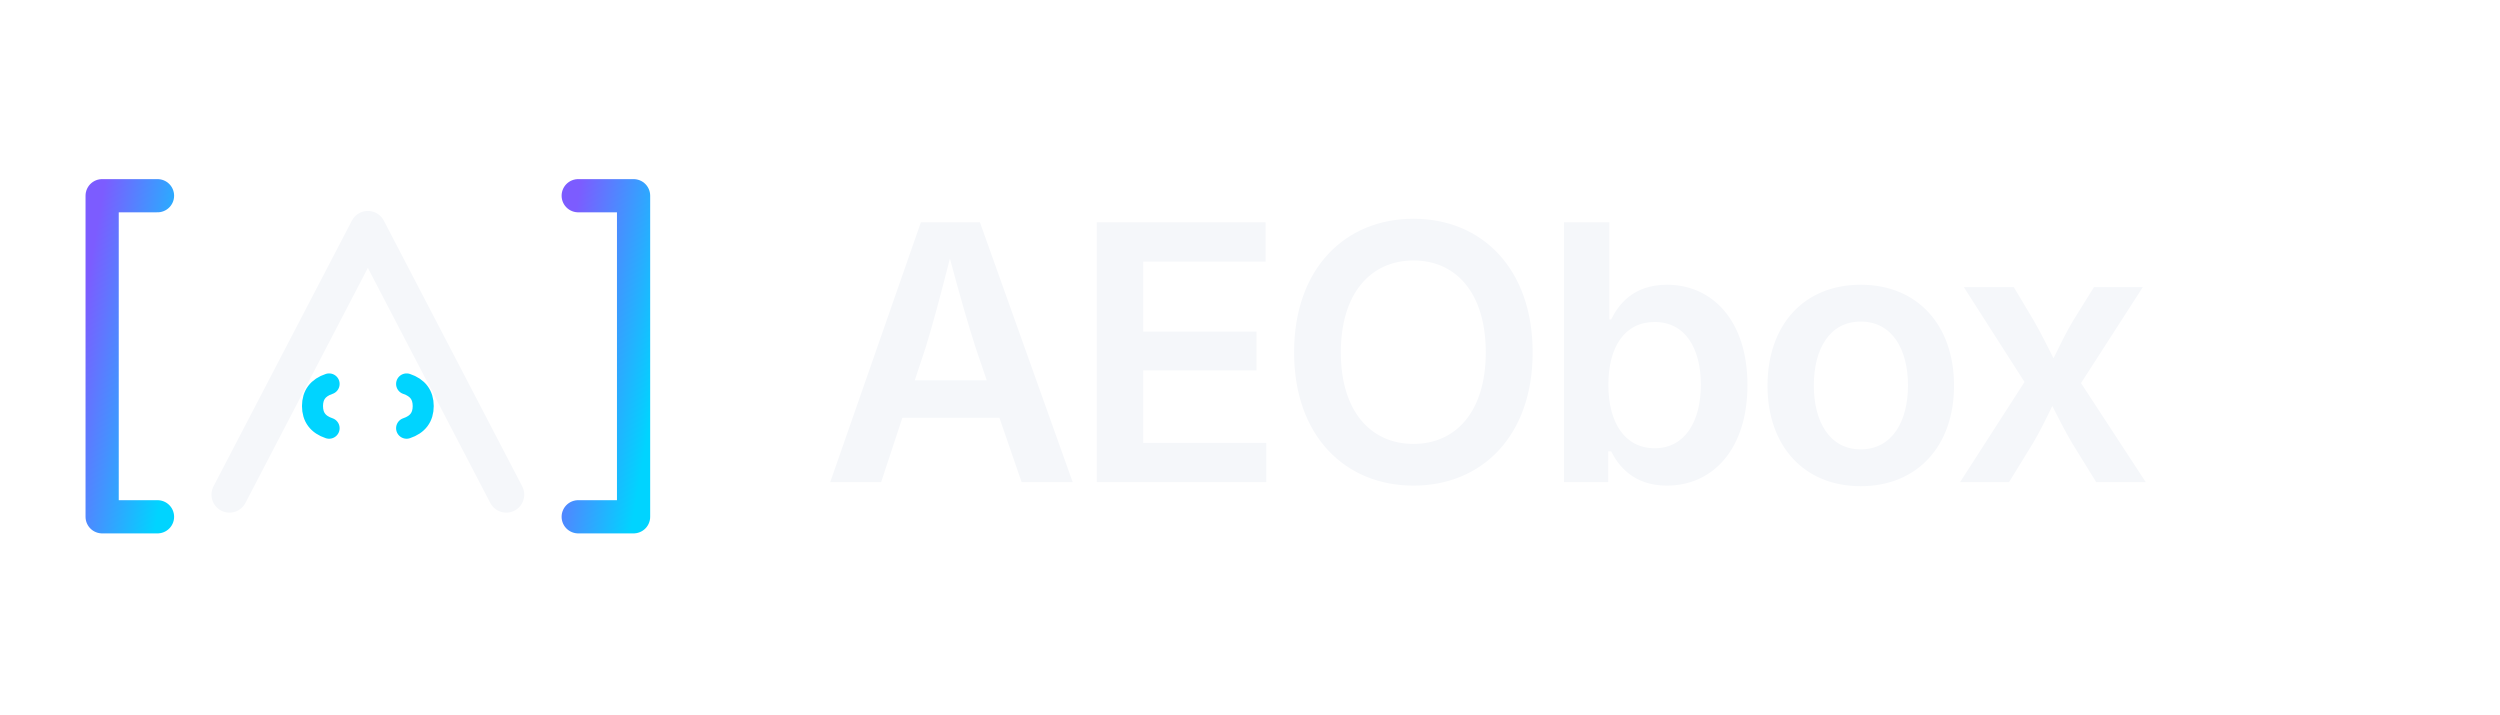
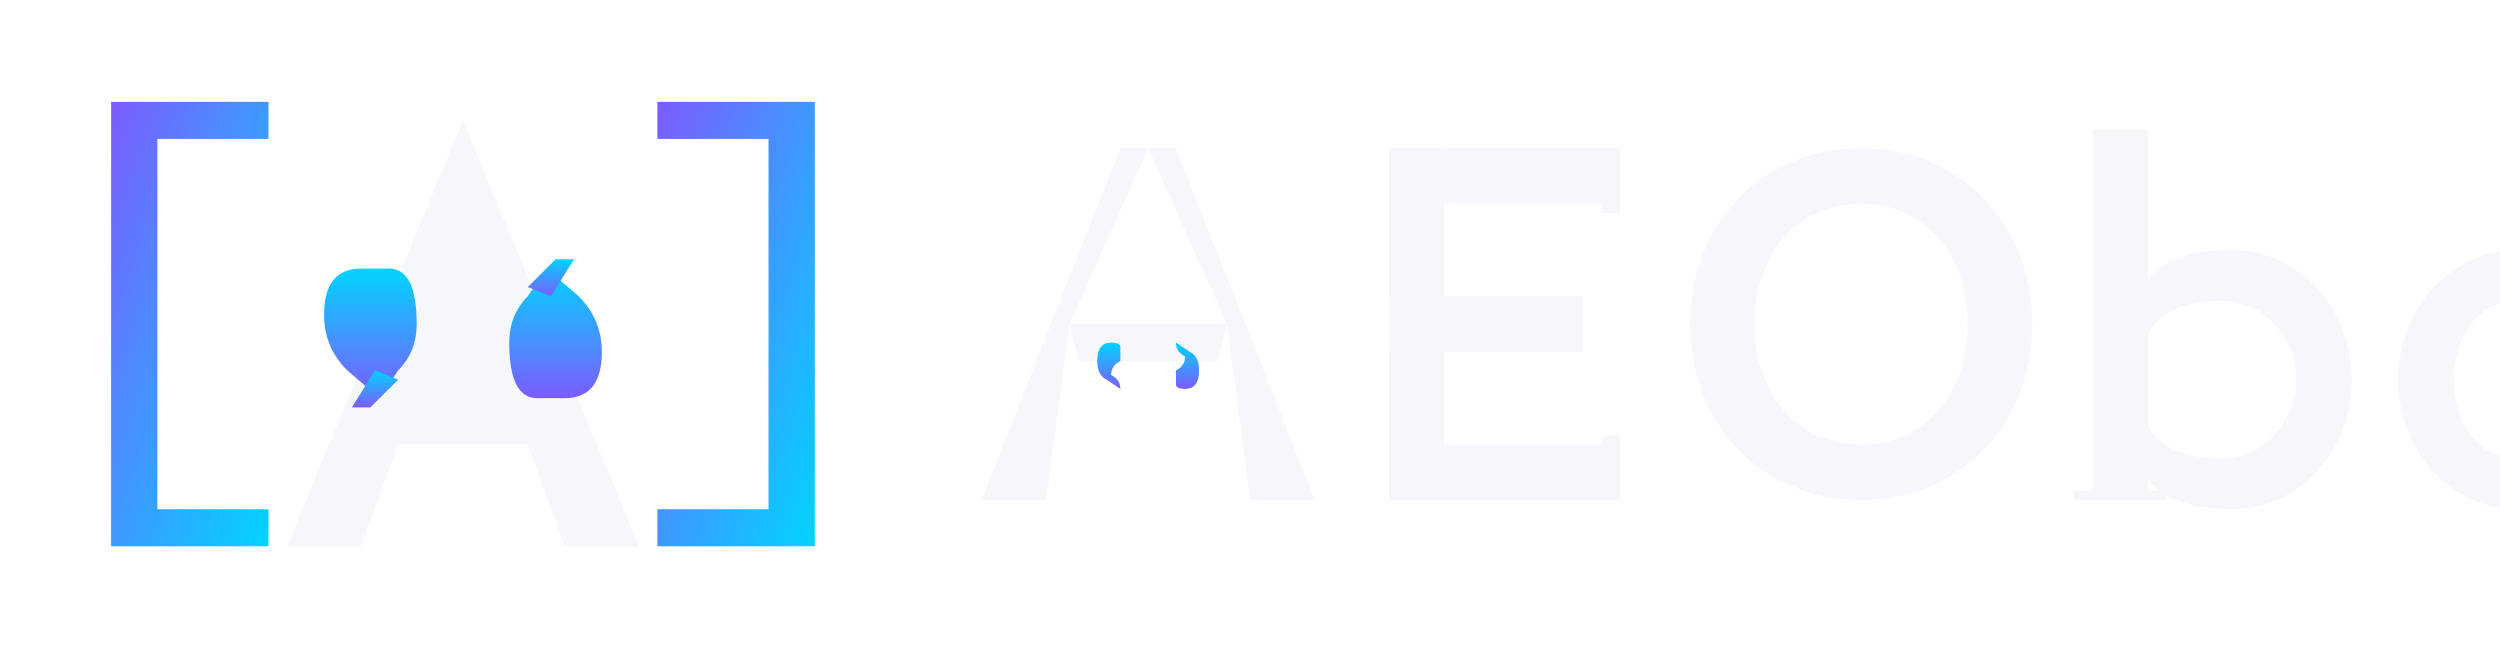
- <svg xmlns="http://www.w3.org/2000/svg" viewBox="0 0 280 80" role="img" aria-label="AEObox">
+ <svg xmlns="http://www.w3.org/2000/svg" viewBox="0 0 540 140" role="img" aria-label="AEObox">
  <defs>
-     <linearGradient id="lk" x1="0" y1="0" x2="1" y2="1">
+     <linearGradient id="lg" x1="0" y1="0" x2="1" y2="1">
      <stop offset="0%" stop-color="#7C5CFF" />
      <stop offset="100%" stop-color="#00D4FF" />
    </linearGradient>
+     <linearGradient id="lq" x1="0" y1="0" x2="0" y2="1">
+       <stop offset="0%" stop-color="#00D4FF" />
+       <stop offset="100%" stop-color="#7C5CFF" />
+     </linearGradient>
  </defs>
-   <g transform="translate(4, 12) scale(0.62)">
-     <path d="M 22 16 L 12 16 L 12 74 L 22 74" fill="none" stroke="url(#lk)" stroke-width="6" stroke-linecap="round" stroke-linejoin="round" />
-     <path d="M 98 16 L 108 16 L 108 74 L 98 74" fill="none" stroke="url(#lk)" stroke-width="6" stroke-linecap="round" stroke-linejoin="round" />
-     <path d="M 35 70 L 60 22 L 85 70" fill="none" stroke="#F5F7FA" stroke-width="6.5" stroke-linecap="round" stroke-linejoin="round" />
-     <path d="M 53 50 Q 50 51 50 54 Q 50 57 53 58" fill="none" stroke="#00D4FF" stroke-width="3.8" stroke-linecap="round" />
-     <path d="M 67 50 Q 70 51 70 54 Q 70 57 67 58" fill="none" stroke="#00D4FF" stroke-width="3.8" stroke-linecap="round" />
+   <g transform="translate(0, 0)">
+     <path d="M 58 22 L 24 22 L 24 118 L 58 118 L 58 110 L 34 110 L 34 30 L 58 30 Z" fill="url(#lg)" />
+     <path d="M 142 22 L 176 22 L 176 118 L 142 118 L 142 110 L 166 110 L 166 30 L 142 30 Z" fill="url(#lg)" />
+     <path d="M 100 26 L 62 118 L 78 118 L 86 96 L 114 96 L 122 118 L 138 118 Z M 90 84 L 110 84 L 100 58 Z" fill="#F5F7FA" />
+     <g fill="url(#lq)">
+       <path d="M 78 58 Q 70 58 70 68 Q 70 75 75 80 L 82 86 L 86 80 Q 90 76 90 70 Q 90 58 84 58 Z" />
+       <path d="M 81 80 L 76 88 L 80 88 L 86 82 Z" />
+       <path d="M 122 86 Q 130 86 130 76 Q 130 69 125 64 L 118 58 L 114 64 Q 110 68 110 74 Q 110 86 116 86 Z" />
+       <path d="M 119 64 L 124 56 L 120 56 L 114 62 Z" />
+     </g>
  </g>
-   <text x="92" y="54" fill="#F5F7FA" font-family="Inter, Poppins, -apple-system, BlinkMacSystemFont, 'Segoe UI', system-ui, sans-serif" font-size="40" font-weight="600" letter-spacing="-1.2">AEObox</text>
+   <g transform="translate(212, 32)">
+     <g fill="#F5F7FA">
+       <path d="M 0 76 L 30 0 L 36 0 L 19 38 L 14 76 Z" />
+       <path d="M 36 0 L 42 0 L 72 76 L 58 76 L 53 38 Z" />
+       <path d="M 19 38 L 53 38 L 51 46 L 21 46 Z" />
+     </g>
+     <g fill="url(#lq)">
+       <path d="M 28 42 Q 25 42 25 46 Q 25 49 27 50 L 30 52 Q 30 50 28 49 Q 28 47 30 46 L 30 43 Q 30 42 28 42 Z" />
+       <path d="M 44 52 Q 47 52 47 48 Q 47 45 45 44 L 42 42 Q 42 44 44 45 Q 44 47 42 48 L 42 51 Q 42 52 44 52 Z" />
+     </g>
+     <g fill="#F5F7FA">
+       <rect x="88" y="0" width="12" height="76" />
+       <path d="M 88 0 L 138 0 L 138 12 L 138 14 L 134 14 L 134 12 L 100 12 L 100 0 Z" />
+       <rect x="88" y="32" width="42" height="12" />
+       <path d="M 88 64 L 100 64 L 100 76 L 138 76 L 138 64 L 138 62 L 134 62 L 134 64 Z" />
+     </g>
+     <path d="M 190 0 C 168 0 153 17 153 38 C 153 59 168 76 190 76 C 212 76 227 59 227 38 C 227 17 212 0 190 0 Z M 190 12 C 204 12 213 23 213 38 C 213 53 204 64 190 64 C 176 64 167 53 167 38 C 167 23 176 12 190 12 Z" fill="#F5F7FA" />
+     <g fill="#F5F7FA">
+       <rect x="240" y="-4" width="12" height="80" />
+       <rect x="236" y="74" width="20" height="2" />
+       <path d="M 252 28 C 256 24 262 22 270 22 C 285 22 296 35 296 50 C 296 65 285 78 270 78 C 262 78 256 76 252 72 L 252 60 C 255 65 260 67 268 67 C 277 67 284 59 284 50 C 284 41 277 33 268 33 C 260 33 255 35 252 40 Z" />
+     </g>
+     <path d="M 332 22 C 317 22 306 35 306 50 C 306 65 317 78 332 78 C 347 78 358 65 358 50 C 358 35 347 22 332 22 Z M 332 33 C 341 33 346 41 346 50 C 346 59 341 67 332 67 C 323 67 318 59 318 50 C 318 41 323 33 332 33 Z" fill="#F5F7FA" />
+     <g fill="#F5F7FA">
+       <path d="M 362 24 L 376 24 L 388 41 L 400 24 L 414 24 L 395 49 L 416 76 L 402 76 L 388 58 L 374 76 L 360 76 L 381 49 Z" />
+       <rect x="362" y="22" width="6" height="2" />
+       <rect x="408" y="22" width="6" height="2" />
+       <rect x="362" y="76" width="6" height="2" />
+       <rect x="408" y="76" width="6" height="2" />
+     </g>
+   </g>
</svg>
